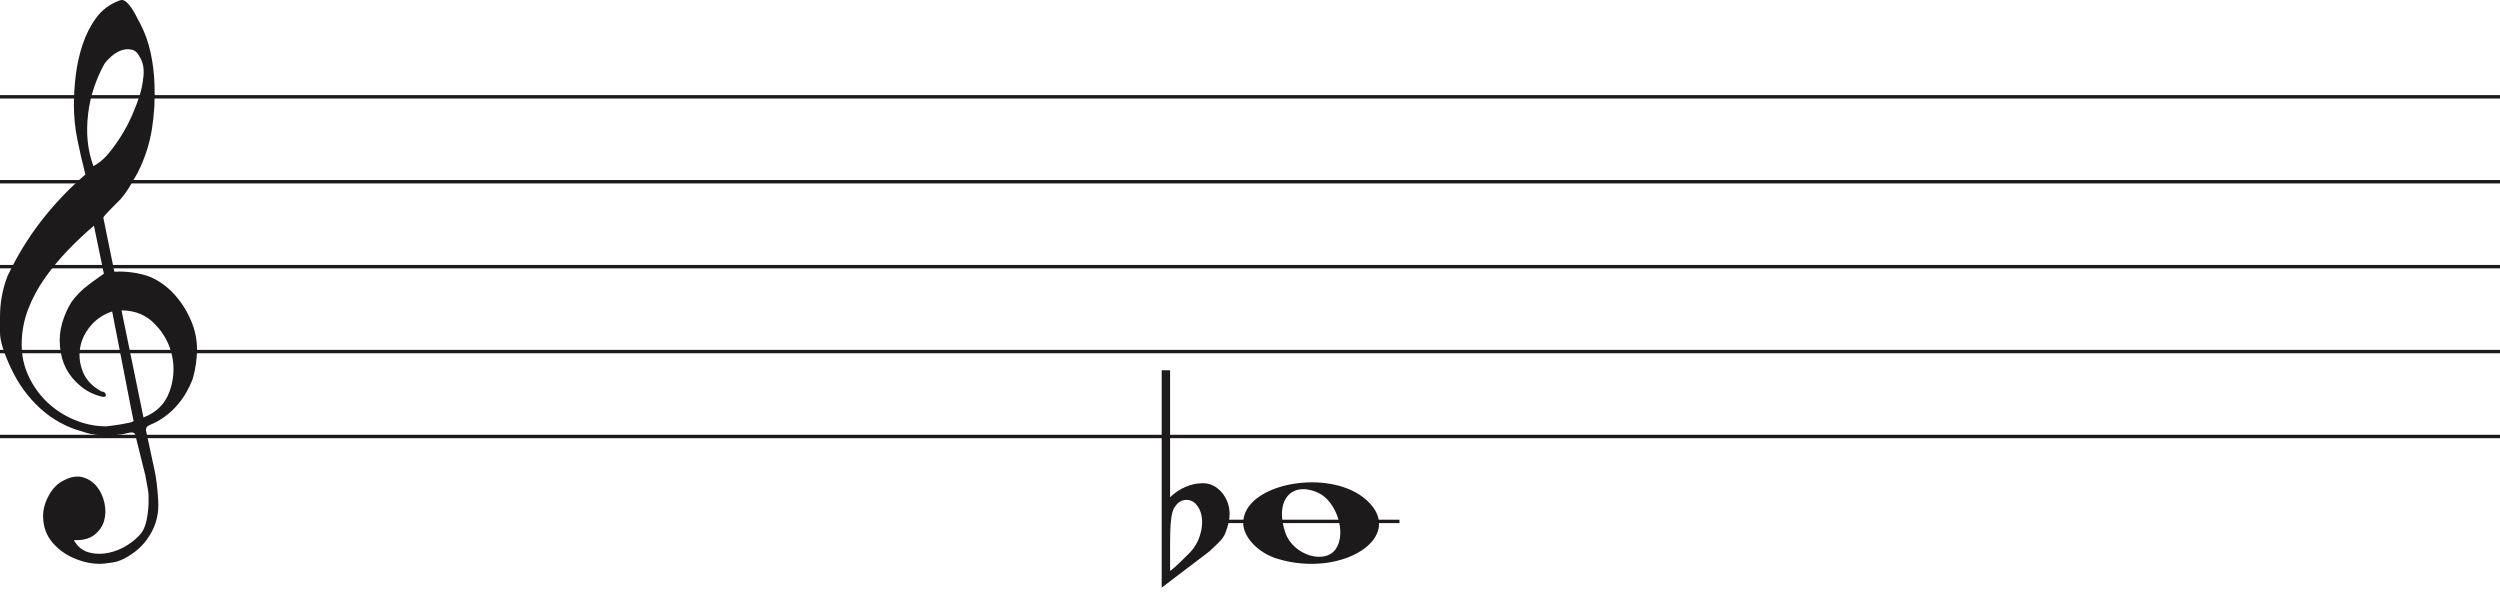
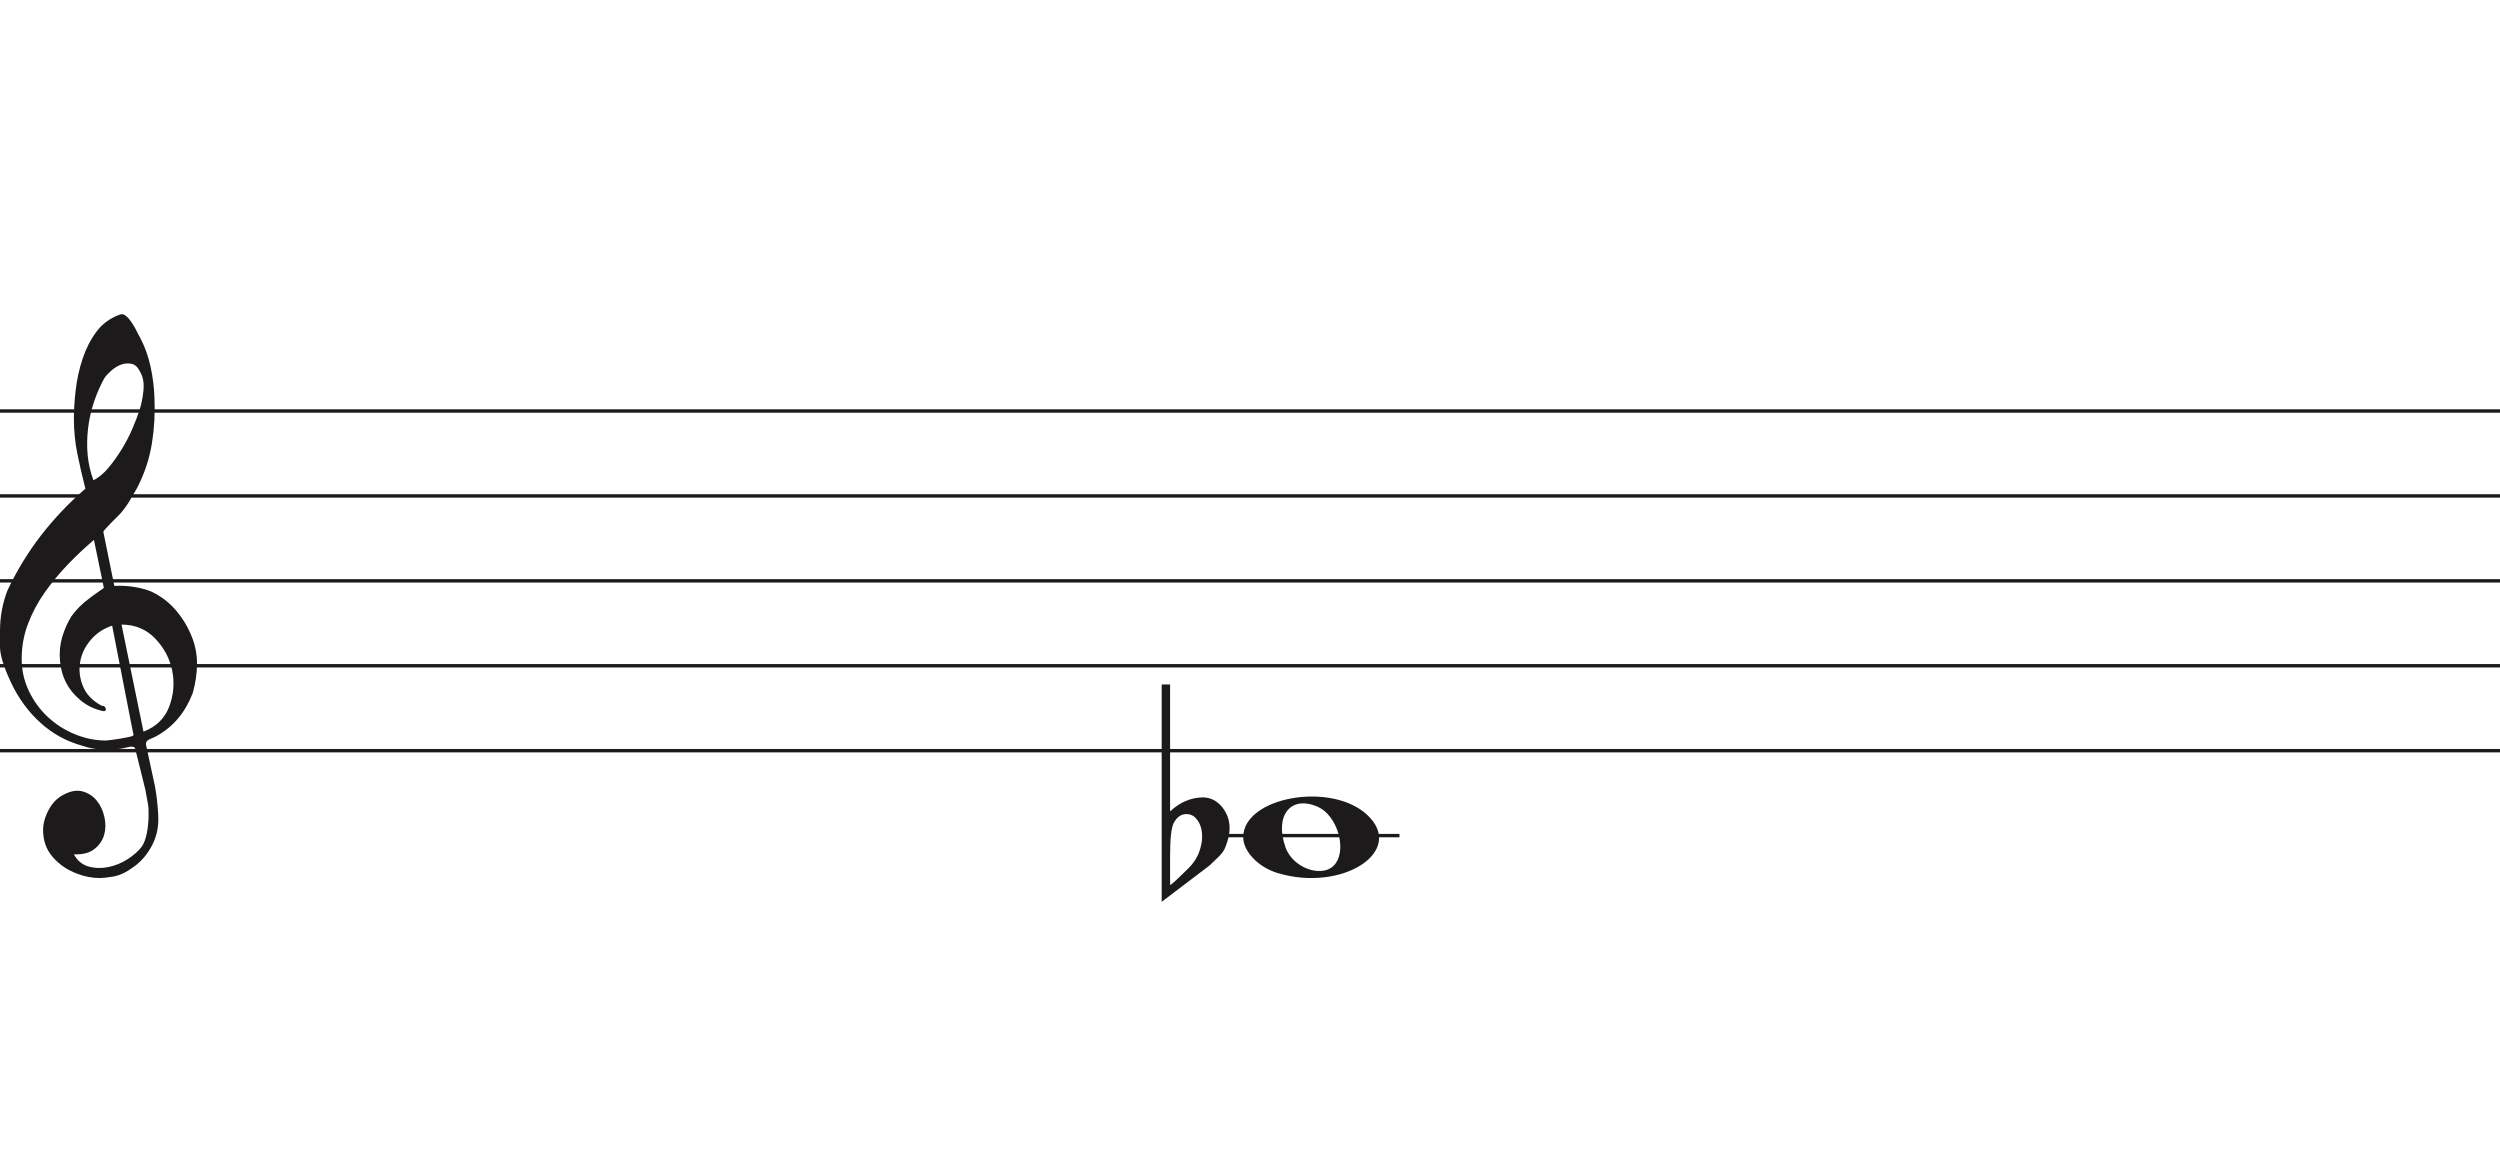
- <svg xmlns="http://www.w3.org/2000/svg" width="736" height="177" viewBox="0 0 736 177" fill="none">
+ <svg xmlns="http://www.w3.org/2000/svg" width="736" height="341" viewBox="0 -92.5 736 341" fill="none">
  <line y1="28.5" x2="736" y2="28.5" stroke="#1C1A1A" />
  <line y1="53.5" x2="736" y2="53.5" stroke="#1C1A1A" />
  <line y1="78.5" x2="736" y2="78.5" stroke="#1C1A1A" />
  <line y1="103.5" x2="736" y2="103.5" stroke="#1C1A1A" />
  <line y1="128.5" x2="736" y2="128.5" stroke="#1C1A1A" />
  <line x1="360" y1="153.5" x2="412" y2="153.5" stroke="#1C1A1A" />
  <path d="M33.02 91.694C30.445 92.54 28.317 93.969 26.636 95.981C24.955 97.991 23.93 100.188 23.562 102.57C23.195 104.951 23.497 107.306 24.469 109.635C25.441 111.964 27.266 113.843 29.946 115.272C30.576 115.272 30.97 115.537 31.128 116.066C31.285 116.595 31.049 116.859 30.419 116.859C27.844 116.33 25.585 115.245 23.641 113.605C20.016 110.588 18.02 106.698 17.652 101.935C17.442 99.553 17.665 97.251 18.322 95.028C18.979 92.805 19.885 90.767 21.041 88.914C22.459 86.957 24.14 85.263 26.084 83.834C26.189 83.728 26.491 83.49 26.991 83.12C27.49 82.749 27.976 82.405 28.448 82.088C28.921 81.77 29.63 81.267 30.576 80.579L27.66 66.448C25.086 68.618 22.538 71.012 20.016 73.632C17.495 76.252 15.209 79.018 13.16 81.928C11.111 84.84 9.47 87.923 8.235 91.178C7 94.433 6.383 97.859 6.383 101.459C6.383 104.793 7.079 107.929 8.472 110.866C9.864 113.803 11.716 116.357 14.027 118.526C16.339 120.696 19.005 122.403 22.026 123.648C25.047 124.891 28.107 125.513 31.207 125.513C31.312 125.513 31.797 125.46 32.664 125.354C33.532 125.249 34.451 125.116 35.422 124.957C36.395 124.799 37.288 124.626 38.102 124.441C38.916 124.256 39.324 124.057 39.324 123.846L38.85 121.623C36.802 111.197 34.857 101.22 33.02 91.694ZM35.777 91.376L42.239 122.893C45.97 121.464 48.491 119.016 49.804 115.55C51.118 112.083 51.419 108.564 50.71 104.991C50.001 101.419 48.334 98.256 45.706 95.504C43.08 92.751 39.77 91.376 35.777 91.376ZM27.503 48.903C29.131 48.056 30.642 46.786 32.034 45.092C33.426 43.399 34.713 41.586 35.896 39.654C37.077 37.723 38.102 35.751 38.969 33.739C39.836 31.729 40.532 29.903 41.057 28.262C41.635 26.516 42.029 24.557 42.239 22.387C42.449 20.217 42.108 18.392 41.215 16.909C40.585 15.587 39.757 14.819 38.733 14.607C37.708 14.396 36.683 14.475 35.659 14.845C34.635 15.216 33.663 15.811 32.743 16.632C31.824 17.452 31.154 18.18 30.734 18.815C29.578 20.879 28.566 23.181 27.7 25.722C26.833 28.262 26.242 30.895 25.927 33.621C25.611 36.346 25.572 38.966 25.808 41.481C26.045 43.994 26.61 46.469 27.503 48.903ZM25.139 51.364C24.245 47.871 23.457 44.444 22.774 41.083C22.091 37.723 21.75 34.269 21.75 30.723C21.75 28.13 21.934 25.285 22.302 22.189C22.669 19.093 23.339 16.076 24.311 13.138C25.283 10.201 26.623 7.568 28.33 5.24C30.038 2.91 32.309 1.217 35.147 0.158C35.409 0.053 35.672 0 35.934 0C36.302 0 36.736 0.211 37.235 0.635C37.734 1.058 38.26 1.68 38.811 2.501C39.362 3.321 39.849 4.168 40.269 5.041C40.689 5.914 41.004 6.51 41.215 6.828C42.633 9.527 43.67 12.398 44.328 15.441C44.984 18.484 45.365 21.514 45.471 24.53C45.68 29.083 45.431 33.581 44.722 38.027C44.013 42.472 42.581 46.813 40.426 51.046C39.691 52.317 38.943 53.6 38.181 54.897C37.419 56.194 36.513 57.45 35.462 58.667C35.252 58.88 34.871 59.264 34.319 59.819C33.767 60.375 33.203 60.944 32.625 61.526C32.047 62.108 31.535 62.651 31.088 63.153C30.642 63.656 30.419 63.96 30.419 64.067L33.649 79.944C33.67 80.048 35.265 79.944 35.265 79.944C38.348 79.983 41.612 80.486 44.446 81.611C47.178 82.881 49.529 84.627 51.499 86.851C53.469 89.074 55.044 91.574 56.227 94.353C57.409 97.132 58 99.95 58 102.808C58 105.665 57.579 108.577 56.739 111.54C54.585 117.151 51.144 121.305 46.416 124.004C45.89 124.322 45.141 124.68 44.17 125.076C43.198 125.473 42.817 126.095 43.027 126.942C44.288 132.708 45.141 136.676 45.589 138.85C46.035 141.024 46.364 143.829 46.573 147.265C46.783 150.551 46.218 153.507 44.879 156.152C43.539 158.807 41.74 160.961 39.481 162.624C37.222 164.297 35.16 165.269 33.295 165.569C31.429 165.86 30.155 166 29.473 166C27.109 166 24.797 165.549 22.538 164.648C19.754 163.596 17.416 161.983 15.524 159.809C13.633 157.635 12.688 154.99 12.688 151.874C12.688 149.91 13.252 147.897 14.382 145.833C15.511 143.769 16.995 142.286 18.834 141.395C20.883 140.333 22.735 140.042 24.39 140.513C26.045 140.994 27.411 141.895 28.488 143.218C29.565 144.54 30.314 146.143 30.734 148.017C31.154 149.9 31.128 151.653 30.655 153.297C30.182 154.94 29.224 156.332 27.779 157.464C26.334 158.606 24.324 159.117 21.75 159.017C22.801 160.921 24.272 162.123 26.163 162.624C28.054 163.135 29.998 163.165 31.994 162.744C33.991 162.323 35.869 161.542 37.629 160.4C39.389 159.268 40.769 158.035 41.766 156.713C42.397 155.761 42.87 154.519 43.185 152.986C43.5 151.443 43.684 149.85 43.736 148.177C43.789 146.514 43.736 145.212 43.579 144.29C43.421 143.358 43.158 141.915 42.79 139.962C41.215 133.56 40.217 129.533 39.796 127.89C39.586 127.366 39.021 127.193 38.102 127.379C37.182 127.564 36.408 127.736 35.777 127.89C31.259 128.481 27.477 128.21 24.429 127.101C19.701 125.831 15.538 123.568 11.939 120.313C8.34 117.058 5.451 113.115 3.27 108.484C1.09 103.853 0 100.334 0 97.925C0 95.518 0 93.996 0 93.361C0 89.074 0.736 85.051 2.207 81.293C4.991 75.418 8.288 70.02 12.097 65.098C15.905 60.176 20.253 55.598 25.139 51.364Z" fill="#1C1A1A" />
  <path d="M376.097 164.514C370.453 162.805 366 158.161 366 153.984C366 142.16 391.813 137.481 402.473 147.372C414 158.069 395.188 170.295 376.097 164.514H376.097ZM393.315 161.544C396.455 156.829 393.453 147.486 388.013 145.048C380.025 141.467 375.129 147.569 378.456 156.959C380.757 163.453 390.119 166.343 393.315 161.544Z" fill="#1C1A1A" />
  <path d="M344.475 109V140.091C344.475 140.091 344.475 142.186 344.475 146.378C347.332 143.693 350.537 142.317 354.091 142.252C356.313 142.252 358.217 143.201 359.804 145.101C361.2 146.869 361.93 148.834 361.994 150.995C362.057 152.698 361.645 154.662 360.756 156.889C360.439 157.806 359.74 158.788 358.661 159.836C357.836 160.622 356.979 161.441 356.091 162.292C351.394 165.829 346.697 169.398 342 173V109H344.475ZM352.187 148.539C351.426 147.622 350.442 147.164 349.236 147.164C347.712 147.164 346.475 148.048 345.523 149.816C344.824 151.191 344.475 154.433 344.475 159.542V167.99C344.539 168.252 346.316 166.647 349.807 163.176C351.711 161.343 352.949 159.181 353.52 156.693C353.774 155.71 353.901 154.728 353.901 153.746C353.901 151.584 353.33 149.849 352.187 148.539Z" fill="#1C1A1A" />
</svg>
